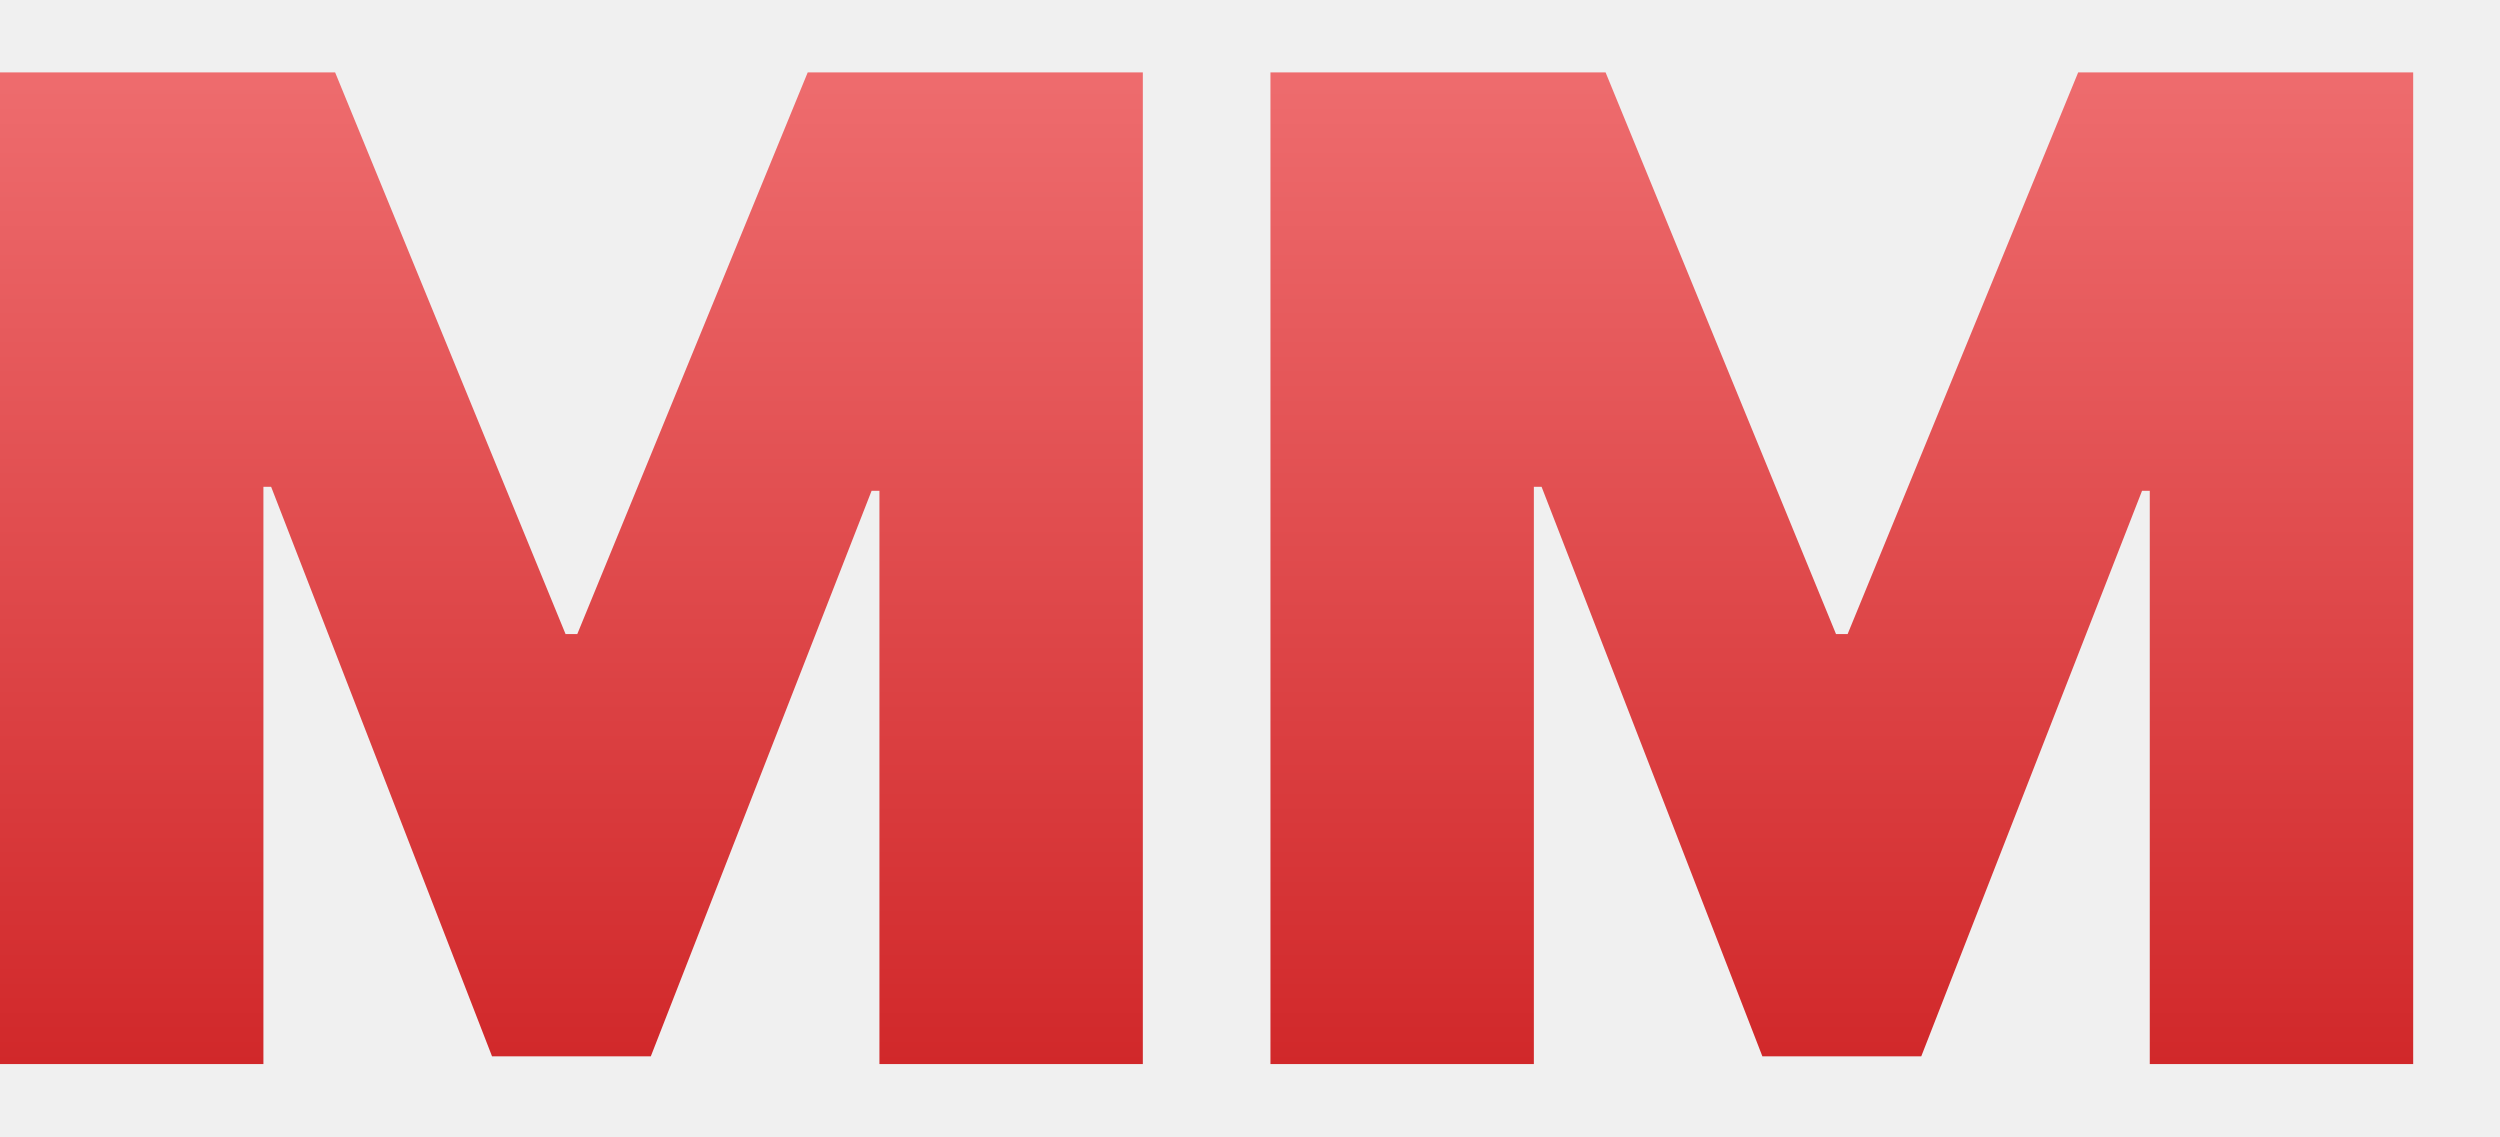
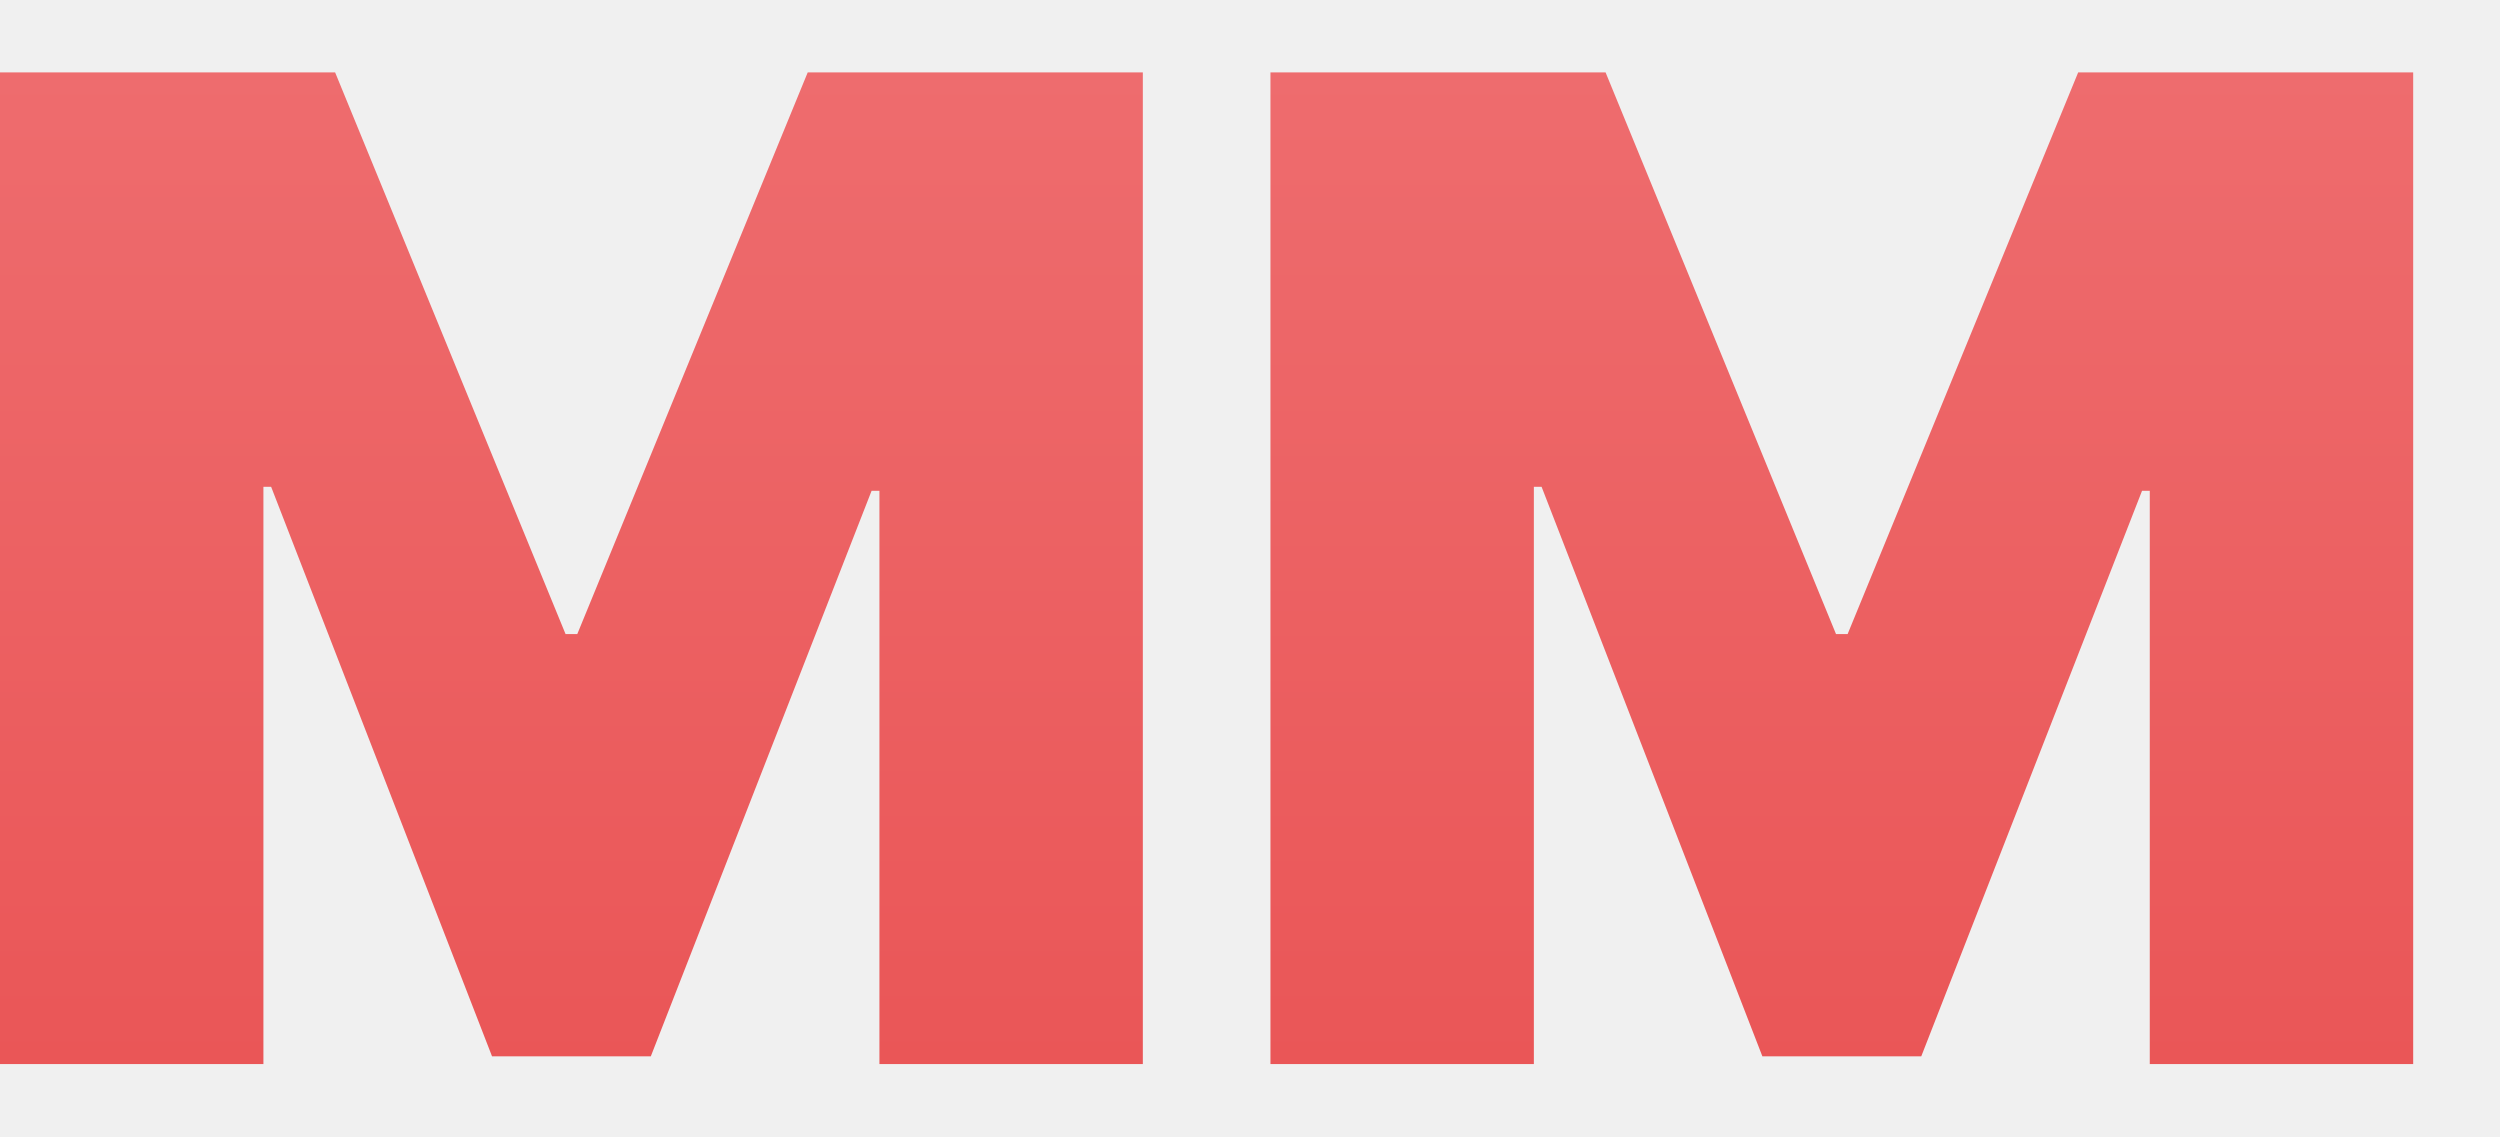
<svg xmlns="http://www.w3.org/2000/svg" width="22" height="10" viewBox="0 0 22 10" fill="none">
-   <g clip-path="url(#clip0_3519_4586)">
-     <path d="M11.18 0.637H14.129L16.157 5.58H16.259L18.288 0.637H21.236V9.364H18.918V4.319H18.85L16.907 9.296H15.509L13.566 4.284H13.498V9.364H11.18V0.637Z" fill="url(#paint0_linear_3519_4586)" />
-     <path d="M0 0.637H2.949L4.977 5.58H5.08L7.108 0.637H10.057V9.364H7.739V4.319H7.67L5.727 9.296H4.33L2.386 4.284H2.318V9.364H0V0.637Z" fill="url(#paint1_linear_3519_4586)" />
+   <g clip-path="url(#clip0_3519_4631)">
+     <path d="M11.18 0.637H14.129L16.157 5.58H16.259L18.288 0.637H21.236V9.364H18.918V4.319H18.85L16.907 9.296H15.509L13.566 4.284H13.498V9.364H11.18V0.637Z" fill="url(#paint0_linear_3519_4631)" />
+     <path d="M0 0.637H2.949L4.977 5.58H5.08L7.108 0.637H10.057V9.364H7.739V4.319H7.67L5.727 9.296H4.33L2.386 4.284H2.318V9.364H0V0.637Z" fill="url(#paint1_linear_3519_4631)" />
  </g>
  <defs>
-     <linearGradient id="paint0_linear_3519_4586" x1="16.208" y1="0.637" x2="16.208" y2="9.364" gradientUnits="userSpaceOnUse">
+     <linearGradient id="paint0_linear_3519_4631" x1="16.208" y1="0.637" x2="16.208" y2="9.364" gradientUnits="userSpaceOnUse">
      <stop stop-color="#EE6C6E" />
-       <stop offset="1" stop-color="#D1282A" />
+       <stop offset="1" stop-color="#EA5657" />
    </linearGradient>
-     <linearGradient id="paint1_linear_3519_4586" x1="5.028" y1="0.637" x2="5.028" y2="9.364" gradientUnits="userSpaceOnUse">
+     <linearGradient id="paint1_linear_3519_4631" x1="5.028" y1="0.637" x2="5.028" y2="9.364" gradientUnits="userSpaceOnUse">
      <stop stop-color="#EE6C6E" />
-       <stop offset="1" stop-color="#D1282A" />
+       <stop offset="1" stop-color="#EA5657" />
    </linearGradient>
-     <clipPath id="clip0_3519_4586">
+     <clipPath id="clip0_3519_4631">
      <rect width="22" height="10" fill="white" />
    </clipPath>
  </defs>
</svg>
